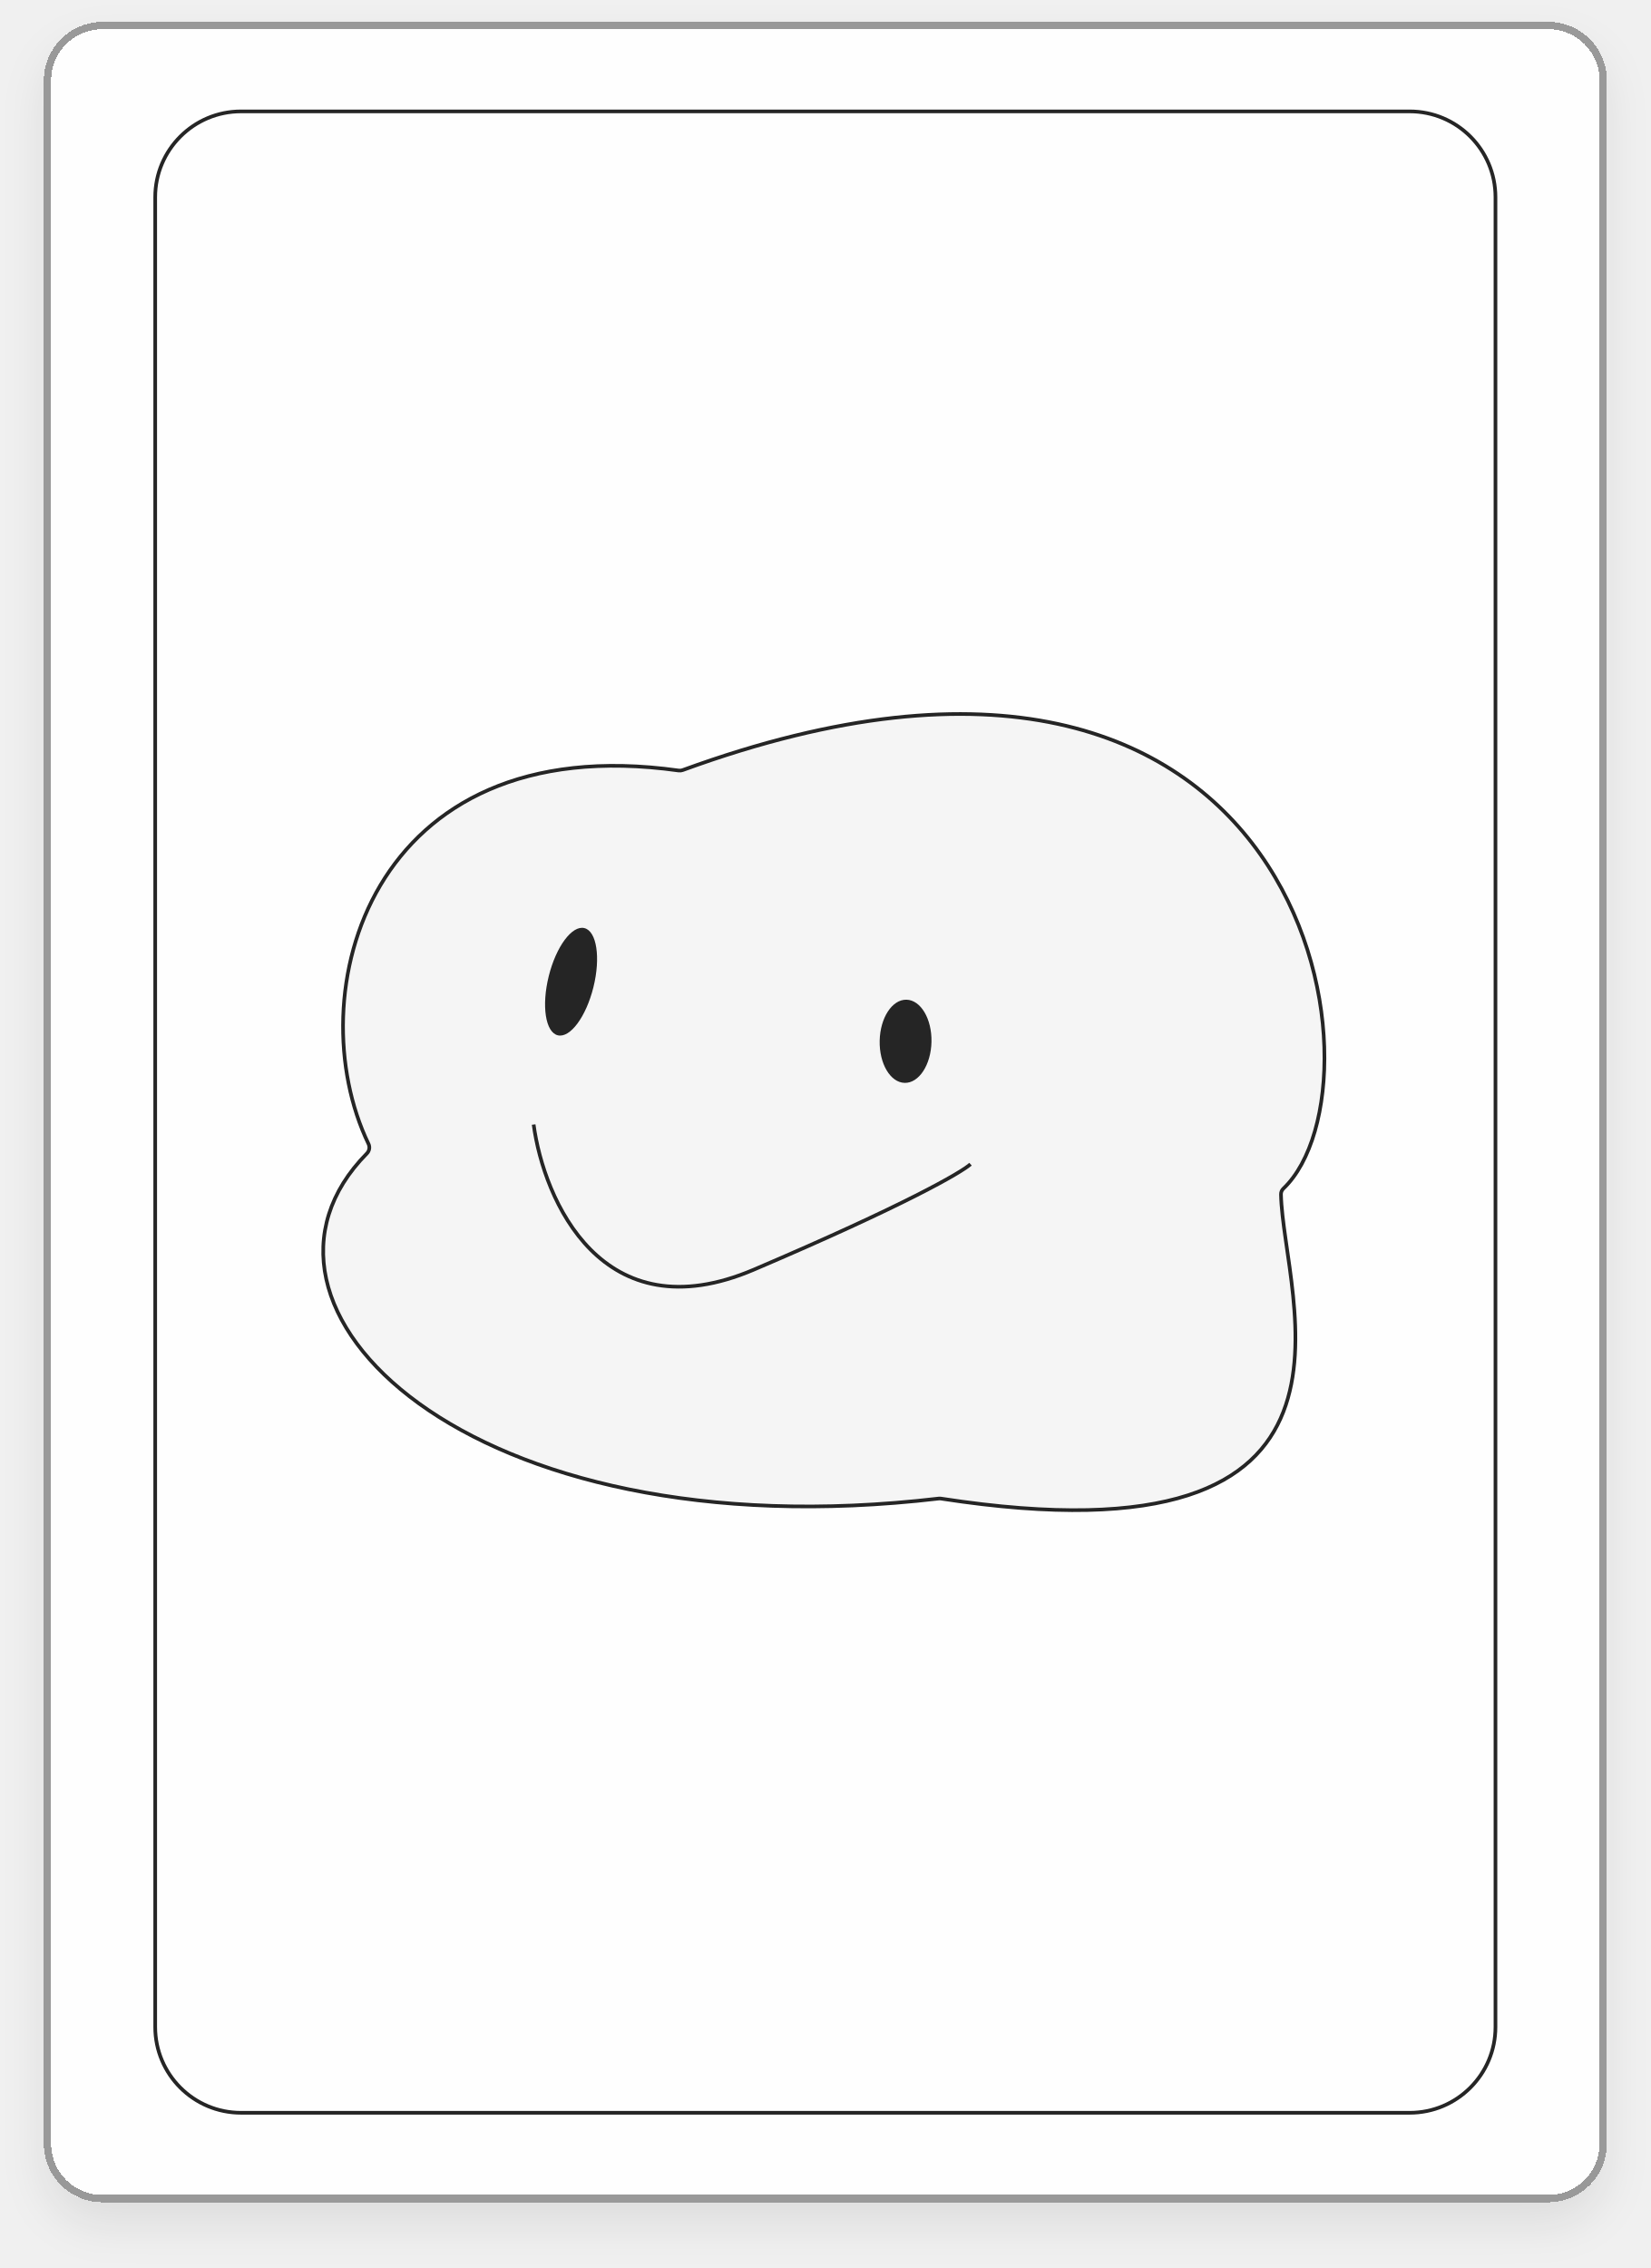
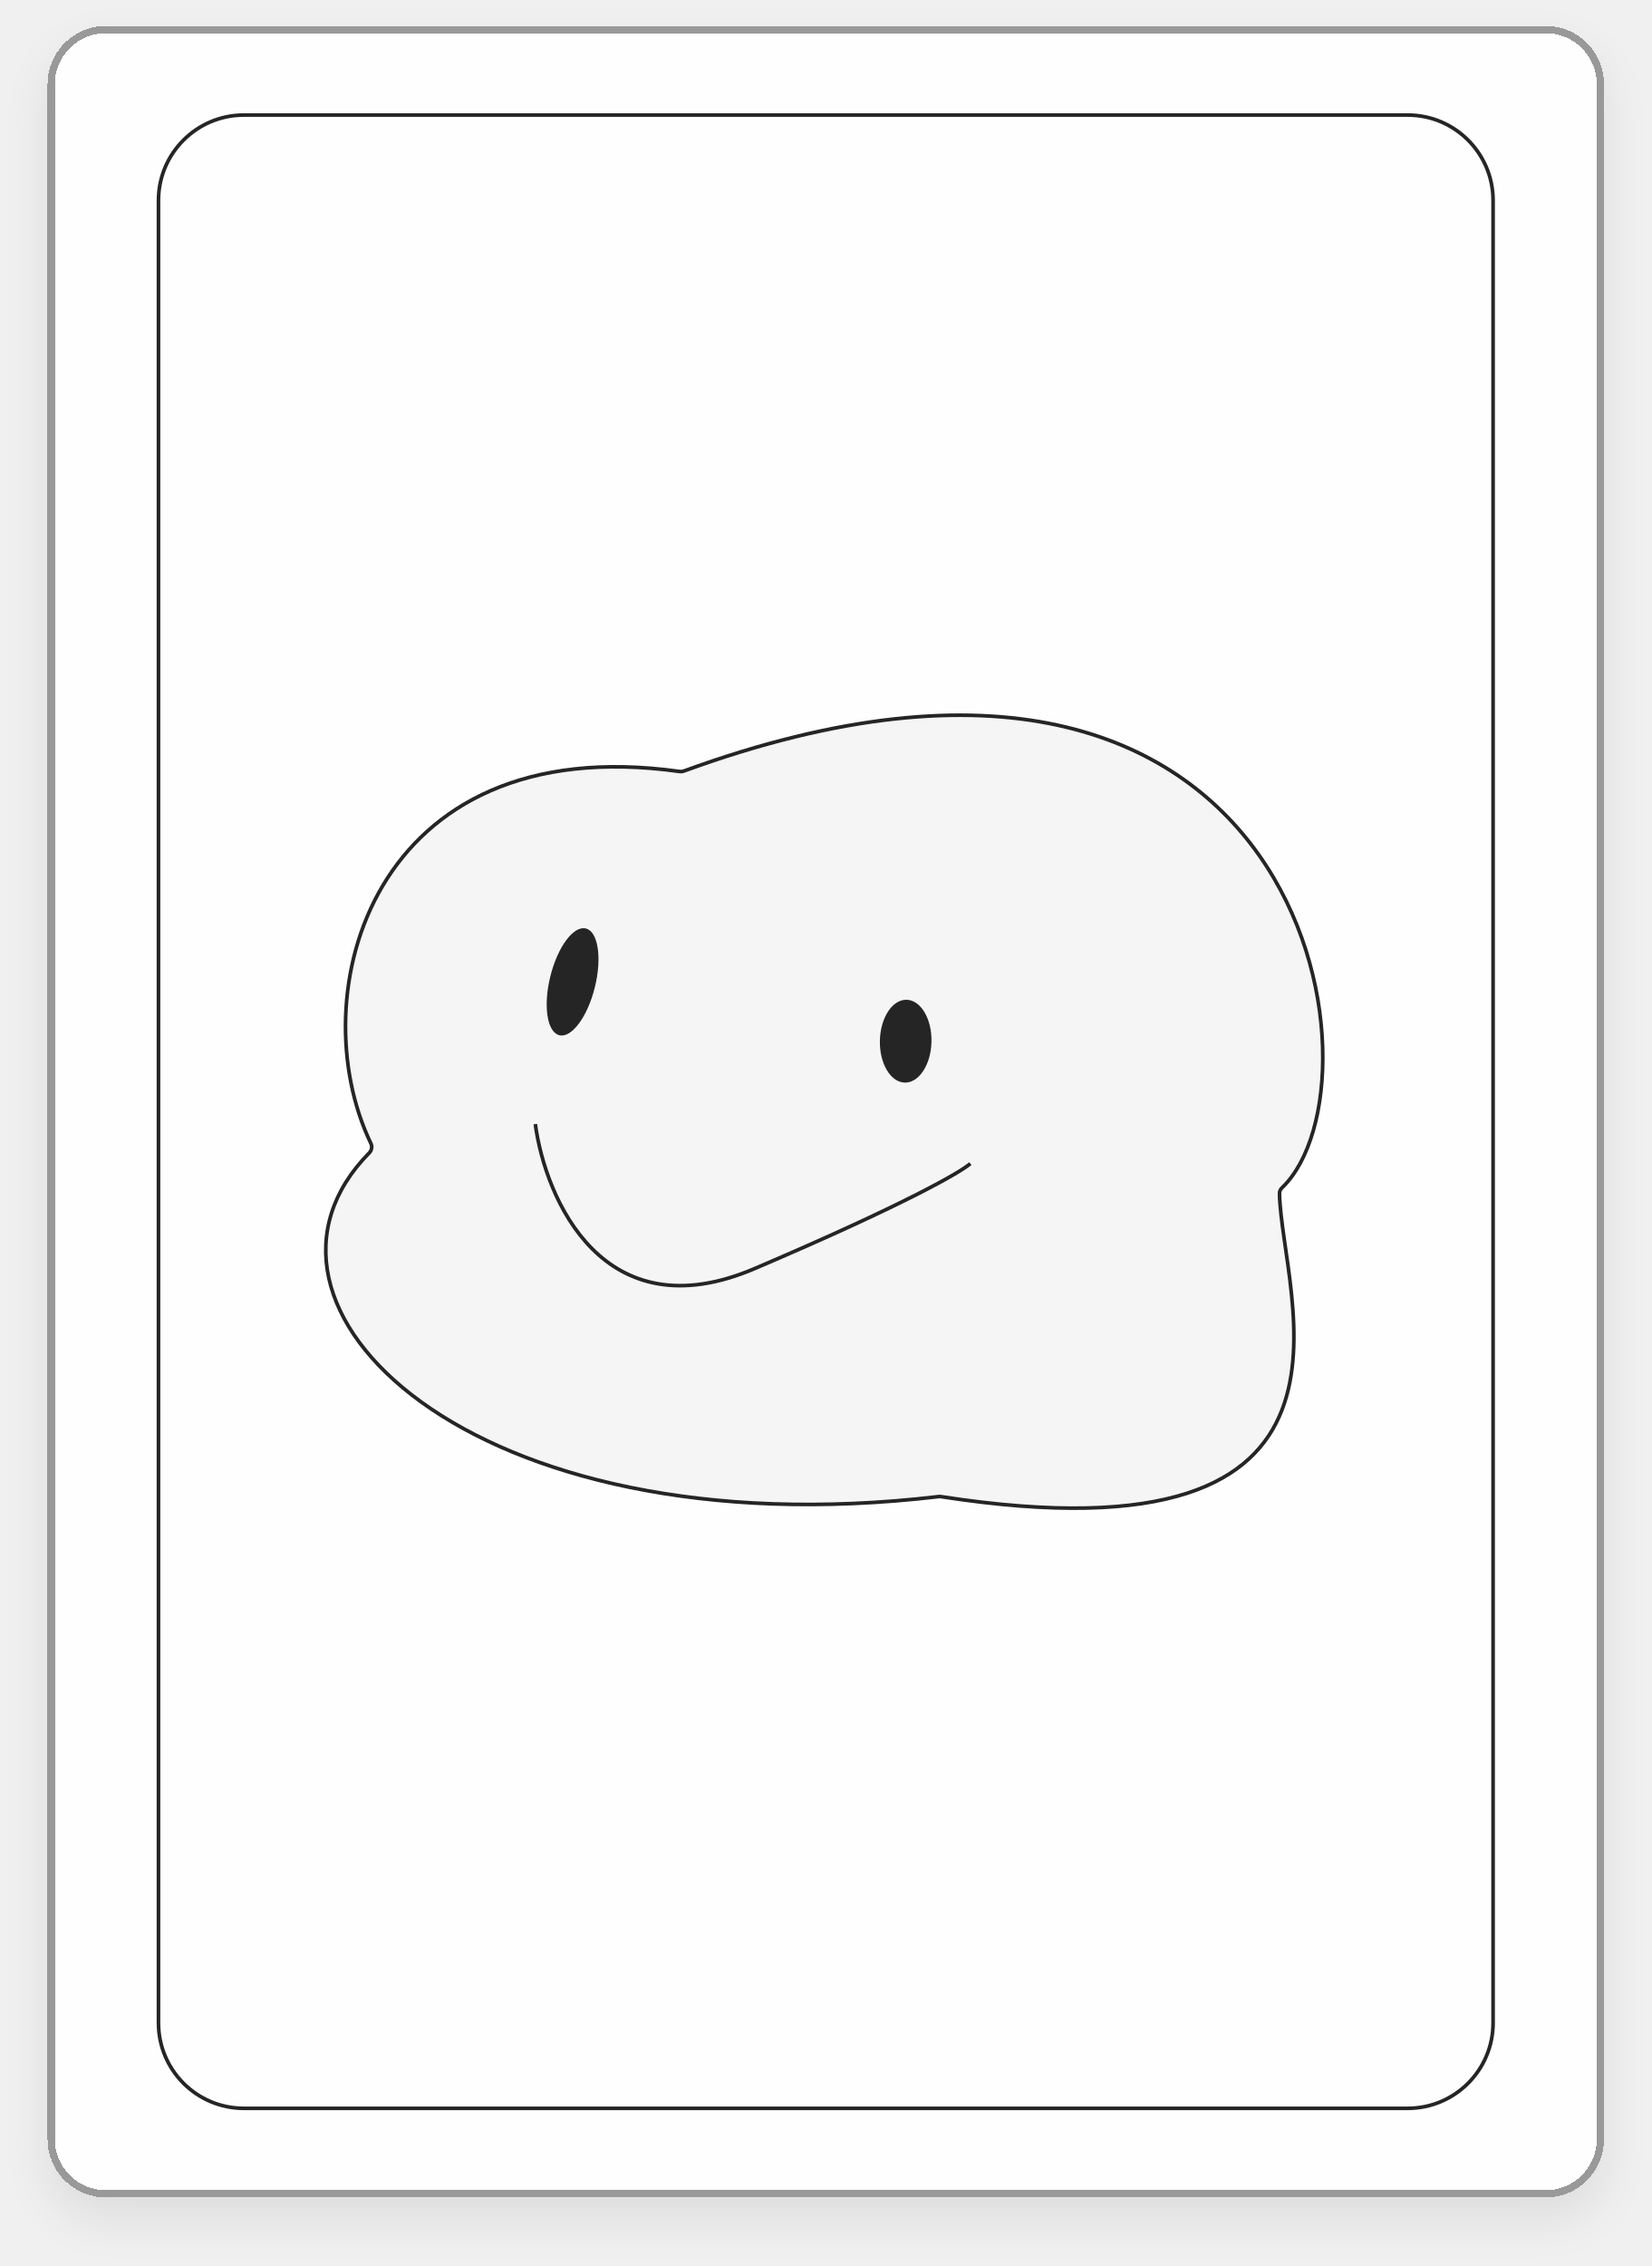
- <svg xmlns="http://www.w3.org/2000/svg" width="452" height="621" viewBox="0 0 452 621" fill="none">
-   <g filter="url(#filter0_d_950_21)">
-     <rect x="12" y="6" width="428" height="597" rx="16" fill="white" fill-opacity="0.9" shape-rendering="crispEdges" />
-     <rect x="13" y="7" width="426" height="595" rx="15" stroke="#999999" stroke-width="2" shape-rendering="crispEdges" />
-     <rect x="42.5" y="30.5" width="367" height="548" rx="23.5" stroke="#252525" />
-     <path d="M186.932 210.861C230.06 195.104 263.769 192.637 289.594 198.207C315.41 203.775 333.384 217.38 345.046 233.84C356.714 250.308 362.073 269.645 362.623 286.665C363.174 303.716 358.899 318.316 351.458 325.413C351.02 325.831 350.754 326.377 350.767 327.018C350.837 330.579 351.4 334.867 352.074 339.577C352.75 344.298 353.54 349.454 354.081 354.79C355.163 365.47 355.232 376.791 351.403 386.606C347.587 396.388 339.88 404.725 325.284 409.423C310.66 414.13 289.113 415.185 257.657 410.328C257.463 410.298 257.25 410.293 257.051 410.316C192.407 417.92 142.873 404.657 114.725 384.295C100.649 374.113 91.955 362.182 89.339 350.23C86.728 338.303 90.153 326.277 100.468 315.82C101.127 315.152 101.34 314.112 100.92 313.241C91.116 292.906 91.115 264.34 104.173 242.366C117.203 220.44 143.287 205 185.842 210.977C186.201 211.027 186.592 210.985 186.932 210.861Z" fill="#F5F5F5" stroke="#252525" />
-     <ellipse cx="6.301" cy="15.12" rx="6.301" ry="15.12" transform="matrix(0.970379 0.241589 -0.241255 0.970462 153.91 252.603)" fill="#252525" />
-     <ellipse cx="7.094" cy="11.389" rx="7.094" ry="11.389" transform="matrix(0.999779 0.0210414 -0.0210105 0.999779 241.117 273.579)" fill="#252525" />
-     <path d="M146.124 307.91C148.905 328.546 164.865 365.381 206.454 347.626C248.042 329.871 263.316 320.986 265.754 318.762" stroke="#252525" />
+ <svg xmlns="http://www.w3.org/2000/svg" width="382" height="524" viewBox="0 0 382 524" fill="none">
+   <g filter="url(#filter0_d_1234_366)">
+     <rect x="11" y="6" width="360" height="502.15" rx="13.458" fill="white" fill-opacity="0.9" shape-rendering="crispEdges" />
+     <rect x="11.841" y="6.841" width="358.318" height="500.467" rx="12.617" stroke="#999999" stroke-width="1.682" shape-rendering="crispEdges" />
+     <rect x="36.655" y="26.607" width="308.692" height="460.935" rx="19.766" stroke="#252525" stroke-width="0.841" />
+     <path d="M158.139 178.312C194.415 165.057 222.769 162.983 244.491 167.668C266.206 172.351 281.323 183.795 291.133 197.64C300.947 211.491 305.454 227.756 305.917 242.072C306.38 256.414 302.785 268.695 296.526 274.664C296.158 275.016 295.934 275.475 295.944 276.014C296.004 279.009 296.477 282.616 297.044 286.577C297.612 290.548 298.278 294.885 298.732 299.374C299.642 308.357 299.701 317.879 296.48 326.135C293.271 334.362 286.788 341.374 274.511 345.326C262.21 349.286 244.086 350.173 217.628 346.088C217.464 346.063 217.285 346.058 217.118 346.078C162.745 352.474 121.081 341.318 97.404 324.19C85.565 315.626 78.252 305.591 76.052 295.538C73.856 285.506 76.736 275.391 85.412 266.596C85.967 266.033 86.146 265.158 85.793 264.426C77.547 247.322 77.546 223.294 88.529 204.812C99.489 186.369 121.429 173.382 157.223 178.409C157.525 178.452 157.853 178.416 158.139 178.312Z" fill="#F5F5F5" stroke="#252525" stroke-width="0.841" />
+     <ellipse cx="5.3" cy="12.718" rx="5.3" ry="12.718" transform="matrix(0.970379 0.241589 -0.241255 0.970462 130.363 213.423)" fill="#252525" />
+     <ellipse cx="5.967" cy="9.579" rx="5.967" ry="9.579" transform="matrix(0.999779 0.0210414 -0.0210105 0.999779 203.715 231.065)" fill="#252525" />
+     <path d="M123.814 259.942C126.153 277.3 139.577 308.282 174.558 293.349C209.54 278.415 222.387 270.941 224.437 269.071" stroke="#252525" stroke-width="0.841" />
  </g>
  <defs>
-     <filter id="filter0_d_950_21" x="0" y="0" width="452" height="621" filterUnits="userSpaceOnUse" color-interpolation-filters="sRGB">
+     <filter id="filter0_d_1234_366" x="0.907" y="0.953" width="380.187" height="522.336" filterUnits="userSpaceOnUse" color-interpolation-filters="sRGB">
      <feFlood flood-opacity="0" result="BackgroundImageFix" />
      <feColorMatrix in="SourceAlpha" type="matrix" values="0 0 0 0 0 0 0 0 0 0 0 0 0 0 0 0 0 0 127 0" result="hardAlpha" />
-       <feOffset dy="6" />
-       <feGaussianBlur stdDeviation="6" />
+       <feOffset dy="5.047" />
+       <feGaussianBlur stdDeviation="5.047" />
      <feComposite in2="hardAlpha" operator="out" />
      <feColorMatrix type="matrix" values="0 0 0 0 0 0 0 0 0 0 0 0 0 0 0 0 0 0 0.08 0" />
-       <feBlend mode="normal" in2="BackgroundImageFix" result="effect1_dropShadow_950_21" />
-       <feBlend mode="normal" in="SourceGraphic" in2="effect1_dropShadow_950_21" result="shape" />
+       <feBlend mode="normal" in2="BackgroundImageFix" result="effect1_dropShadow_1234_366" />
+       <feBlend mode="normal" in="SourceGraphic" in2="effect1_dropShadow_1234_366" result="shape" />
    </filter>
  </defs>
</svg>
